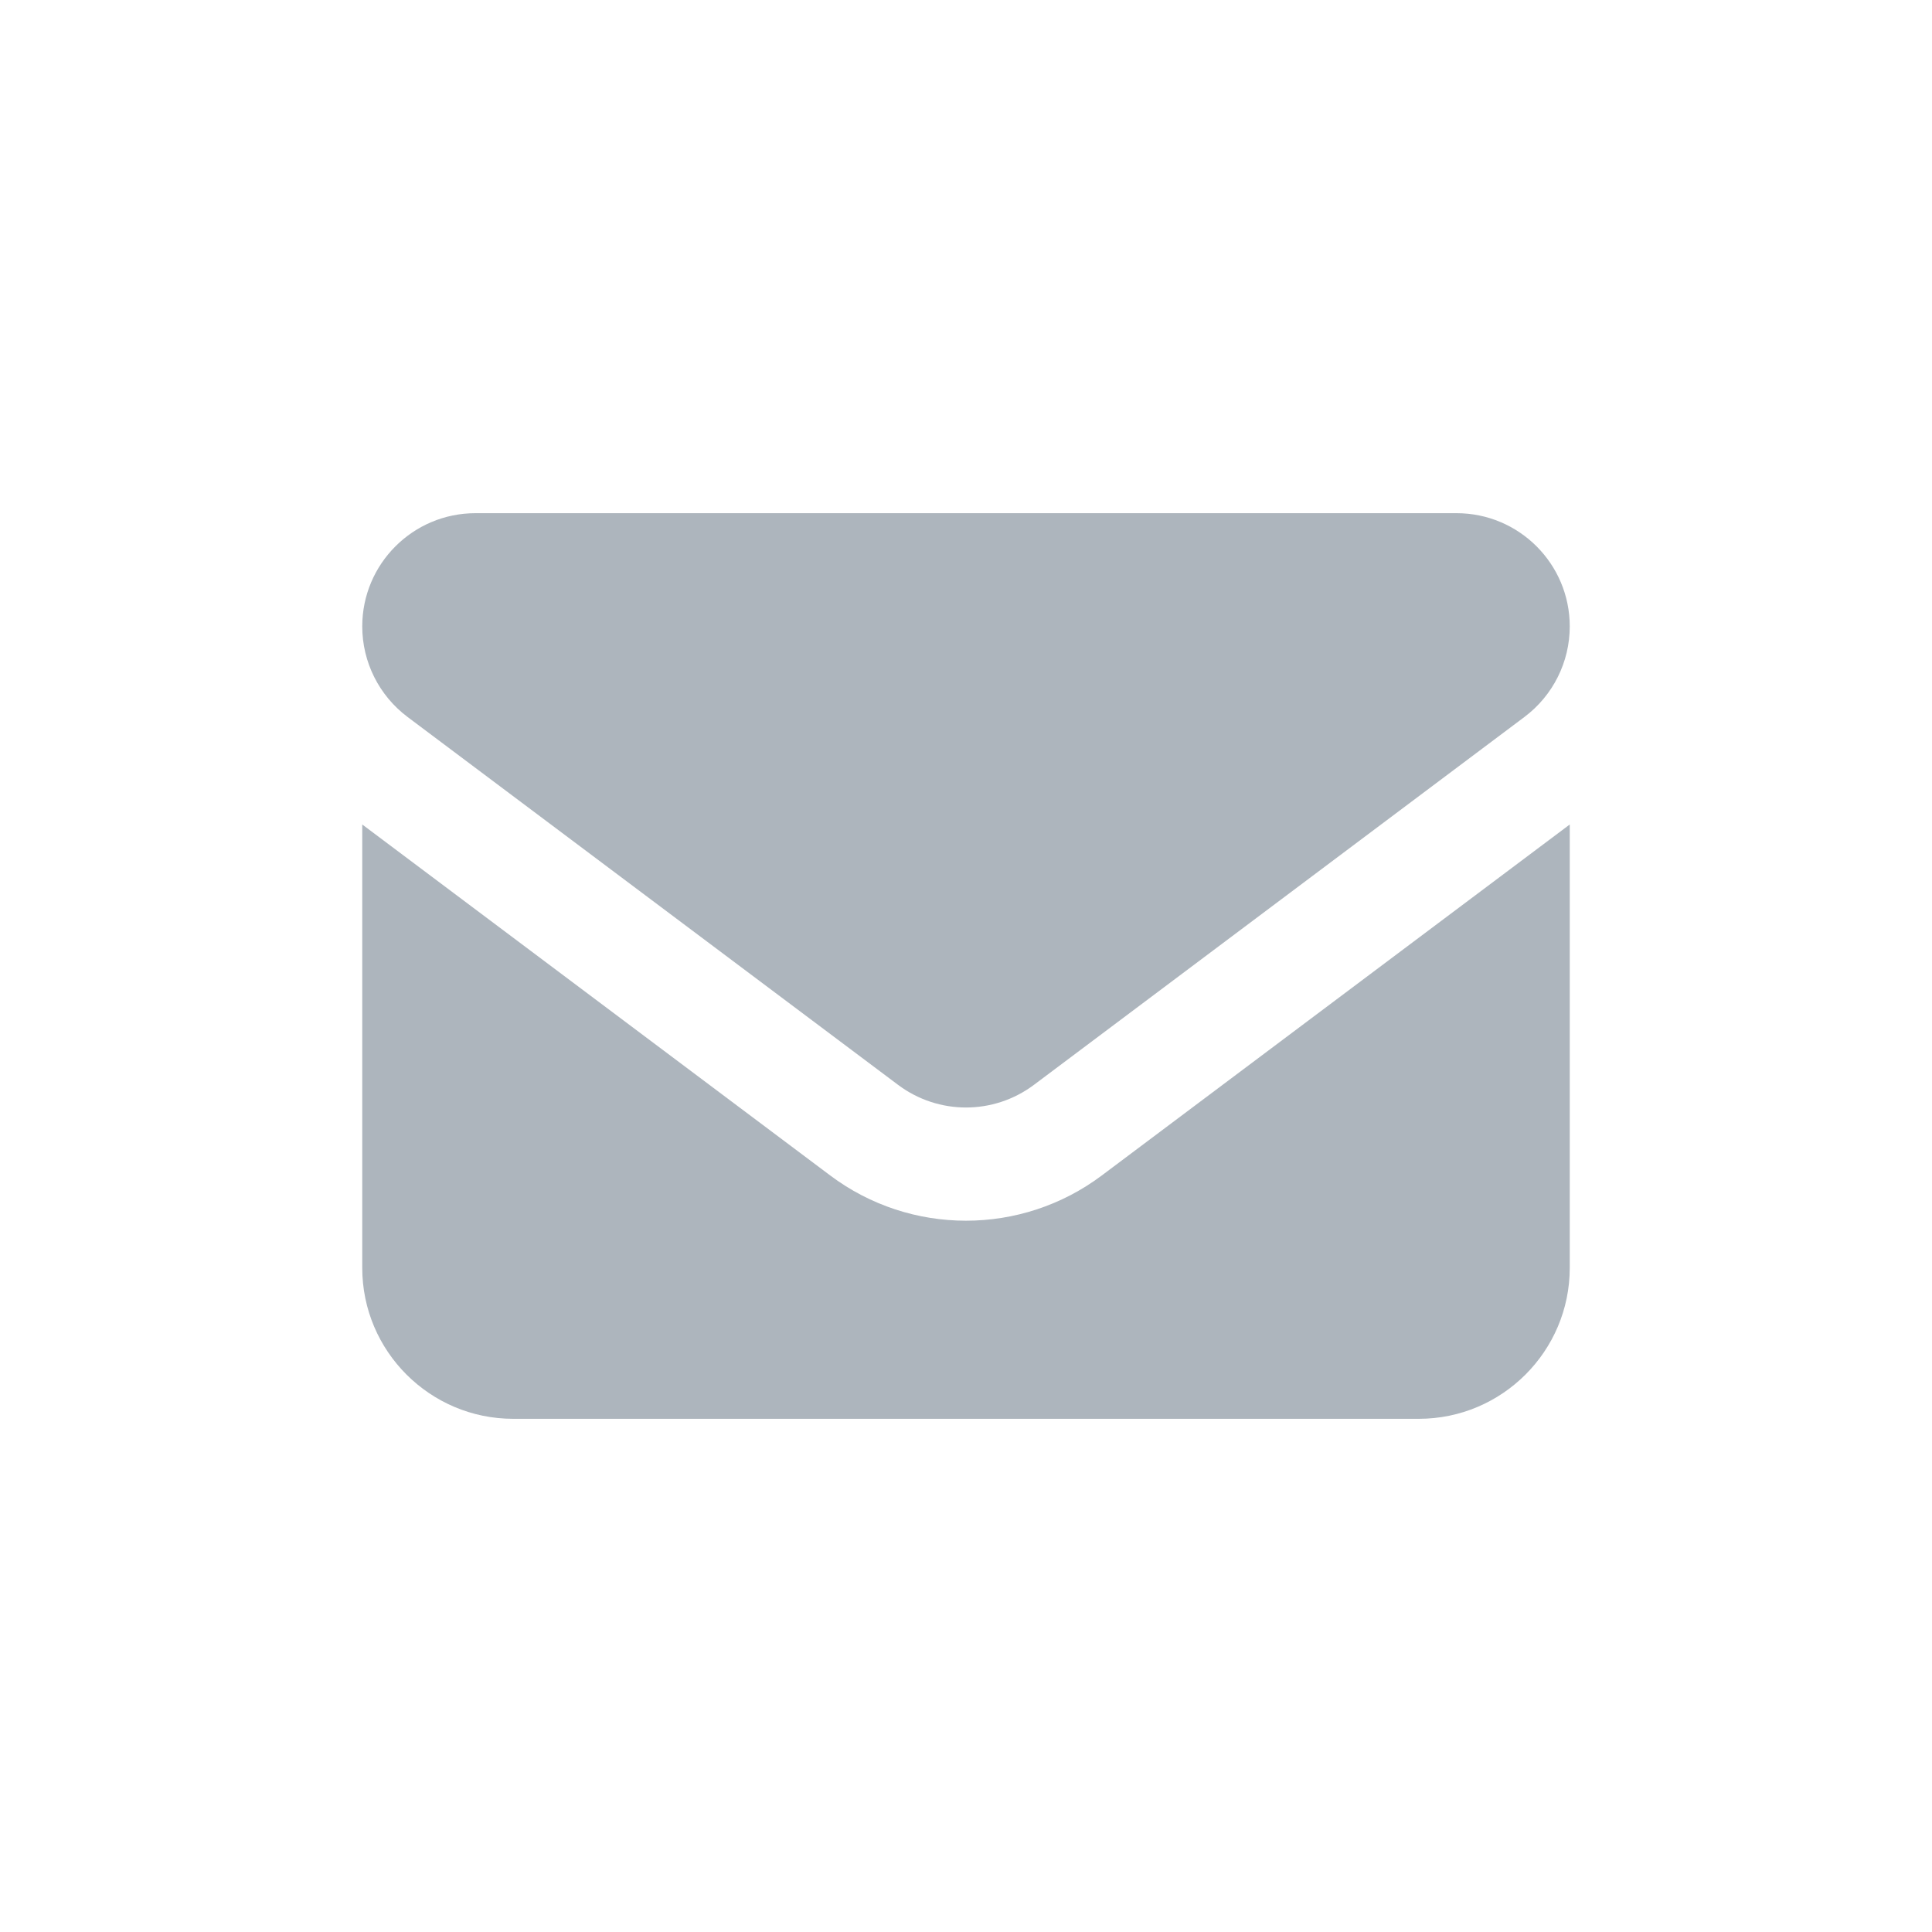
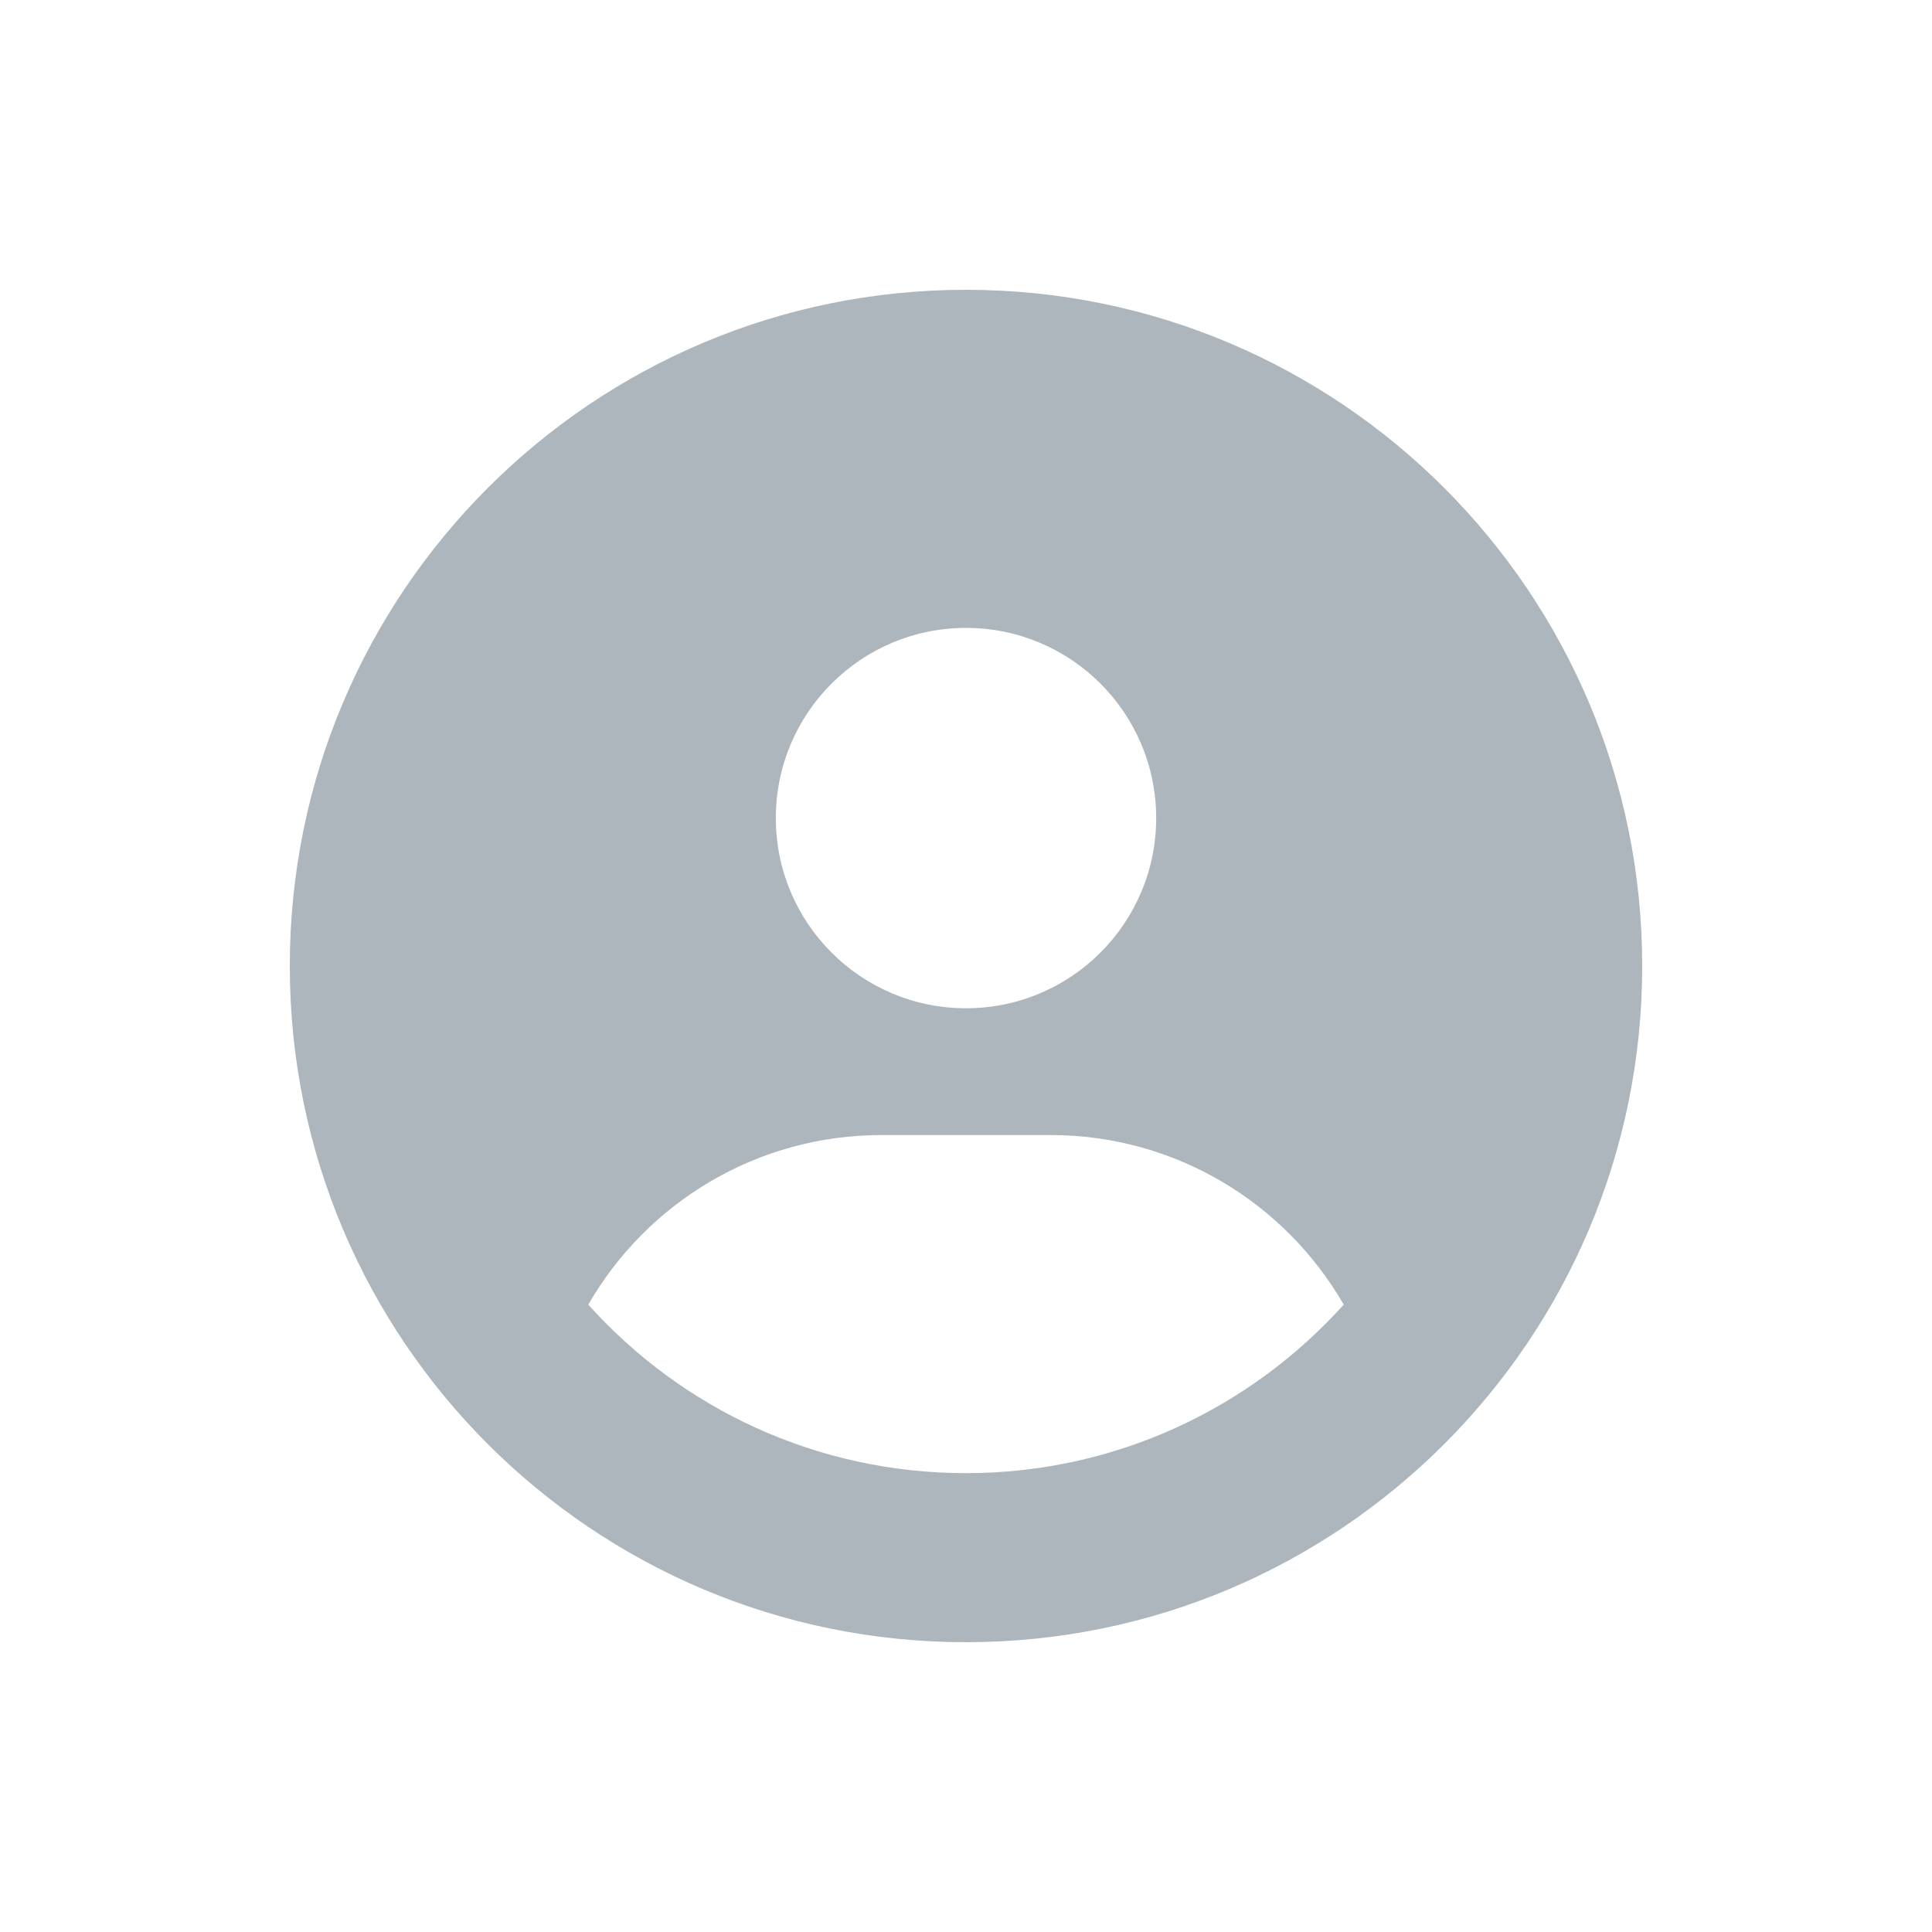
- <svg xmlns="http://www.w3.org/2000/svg" viewBox="0 0 640 640" version="1.1" id="svg1">
+ <svg xmlns="http://www.w3.org/2000/svg" viewBox="0 0 640 640" version="1.1" id="svg1" width="640" height="640">
  <defs id="defs1" />
-   <path fill="#adb5bd" d="m 157.5,170 c -20.703,0 -37.5,16.797 -37.5,37.5 0,11.797 5.547,22.891 15,30 l 162.5,121.875 c 13.359,10 31.641,10 45,0 L 505,237.5 c 9.453,-7.109 15,-18.203 15,-30 C 520,186.797 503.203,170 482.5,170 Z M 120,273.125 V 420 c 0,27.578 22.422,50 50,50 h 300 c 27.578,0 50,-22.422 50,-50 V 273.125 l -155,116.25 c -26.641,20 -63.359,20 -90,0 z" id="path1" style="stroke-width:0.781" />
+   <path fill="#adb5bd" d="M 445.125,432.175 C 425.788,398.575 389.475,376 348,376 h -56 c -41.475,0 -77.787,22.575 -97.125,56.175 C 225.675,466.475 270.3,488 320,488 c 49.7,0 94.325,-21.613 125.125,-55.825 z M 96,320 a 224,224 0 1 1 448,0 224,224 0 1 1 -448,0 z m 224,14 a 63,63 0 1 0 0,-126 63,63 0 1 0 0,126 z" id="path1" style="stroke-width:0.875" />
</svg>
